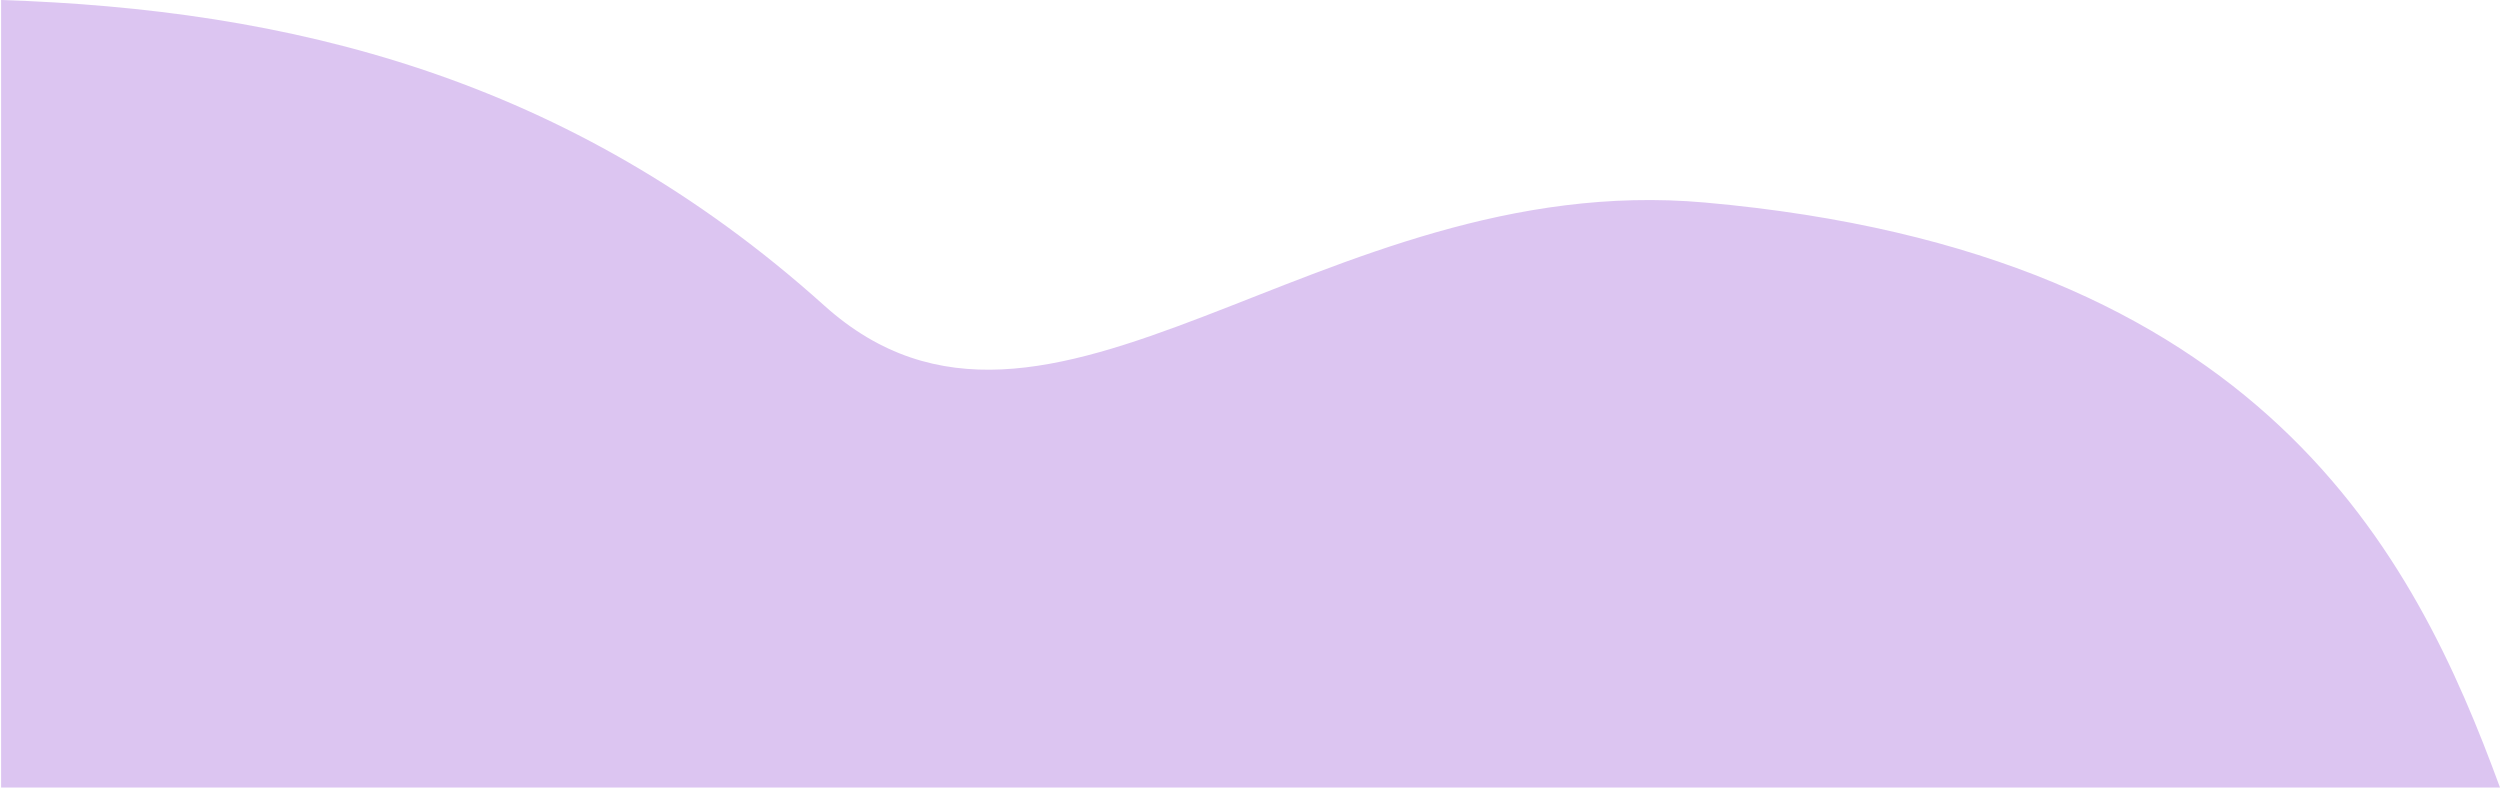
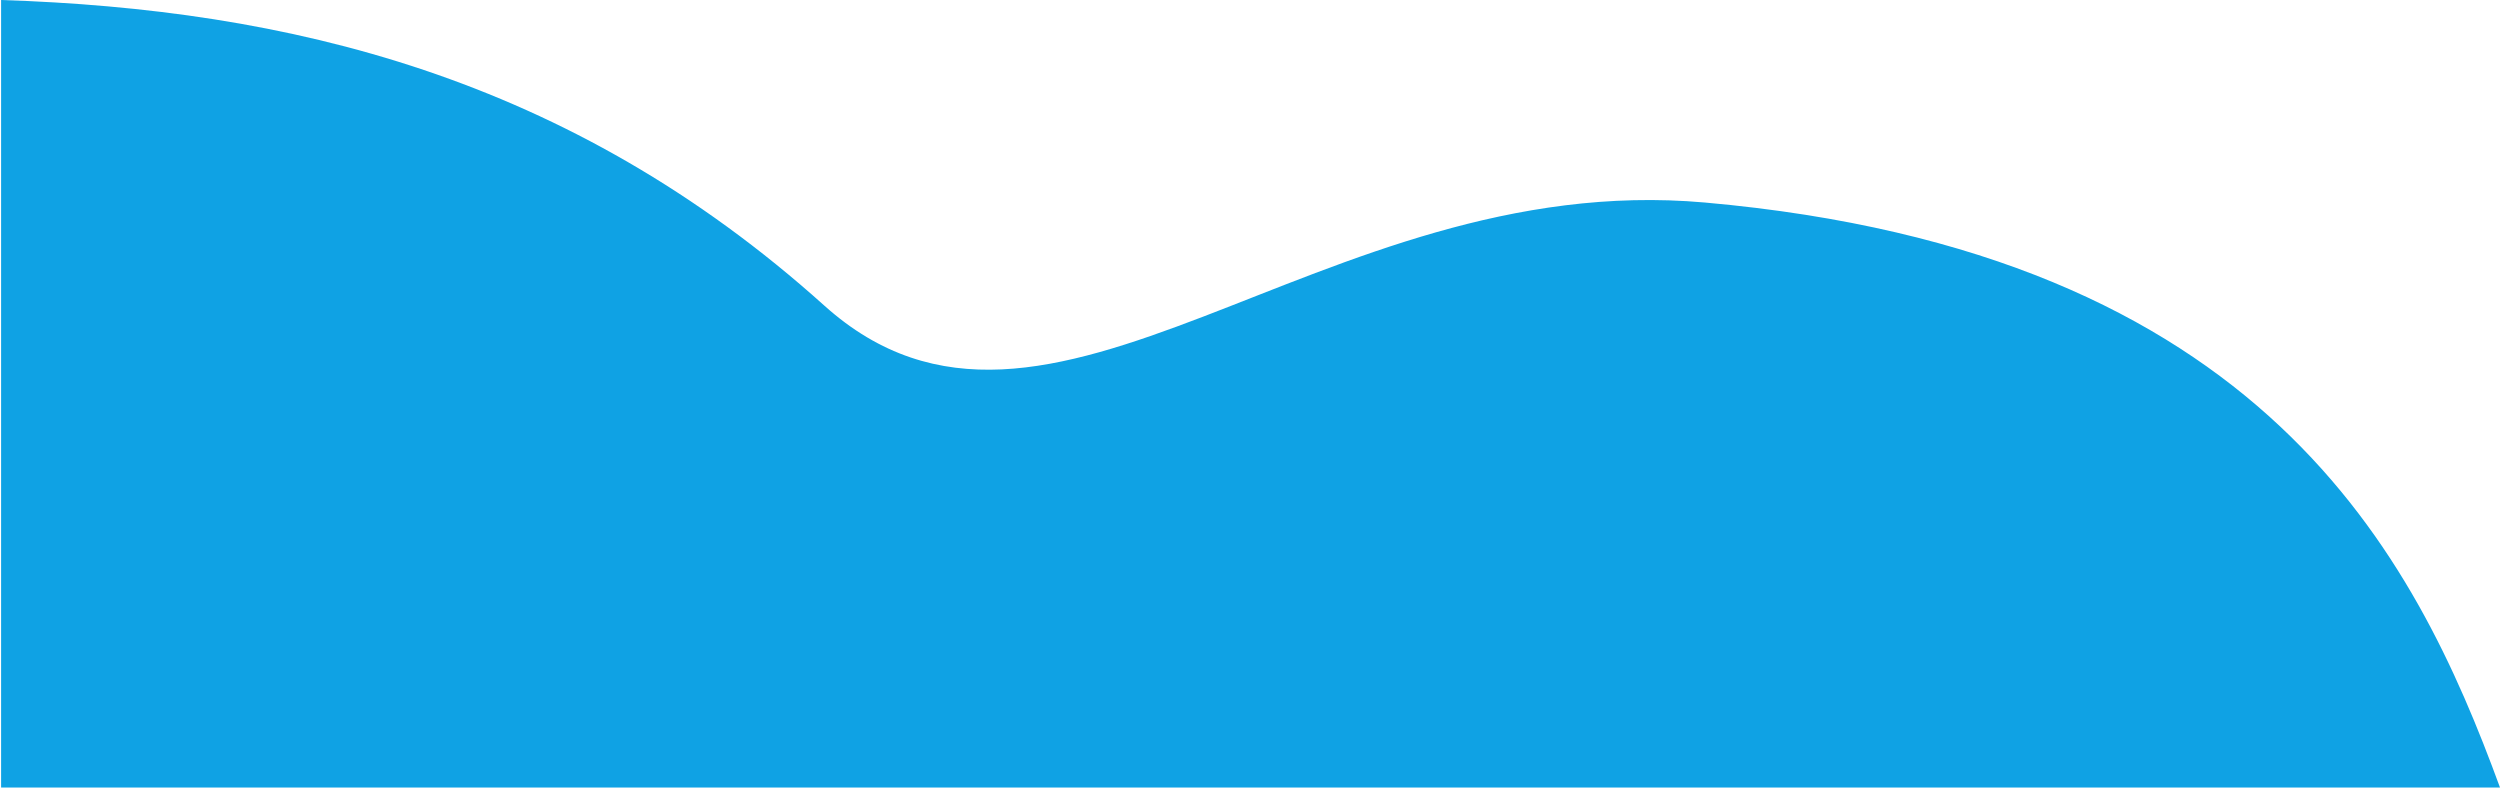
<svg xmlns="http://www.w3.org/2000/svg" width="2111" height="665" viewBox="0 0 2111 665" fill="none">
-   <path d="M696 258C479.928 63.753 242.221 7.885 0.931 0V664.987H2111C2038.92 468.293 1911.5 213 1439.5 171C1113.5 141.992 884.767 427.7 696 258Z" fill="#DCC5F1" />
+   <path d="M696 258C479.928 63.753 242.221 7.885 0.931 0V664.987H2111C2038.92 468.293 1911.5 213 1439.5 171C1113.5 141.992 884.767 427.7 696 258Z" fill="rgb(15,162,228)" />
</svg>
